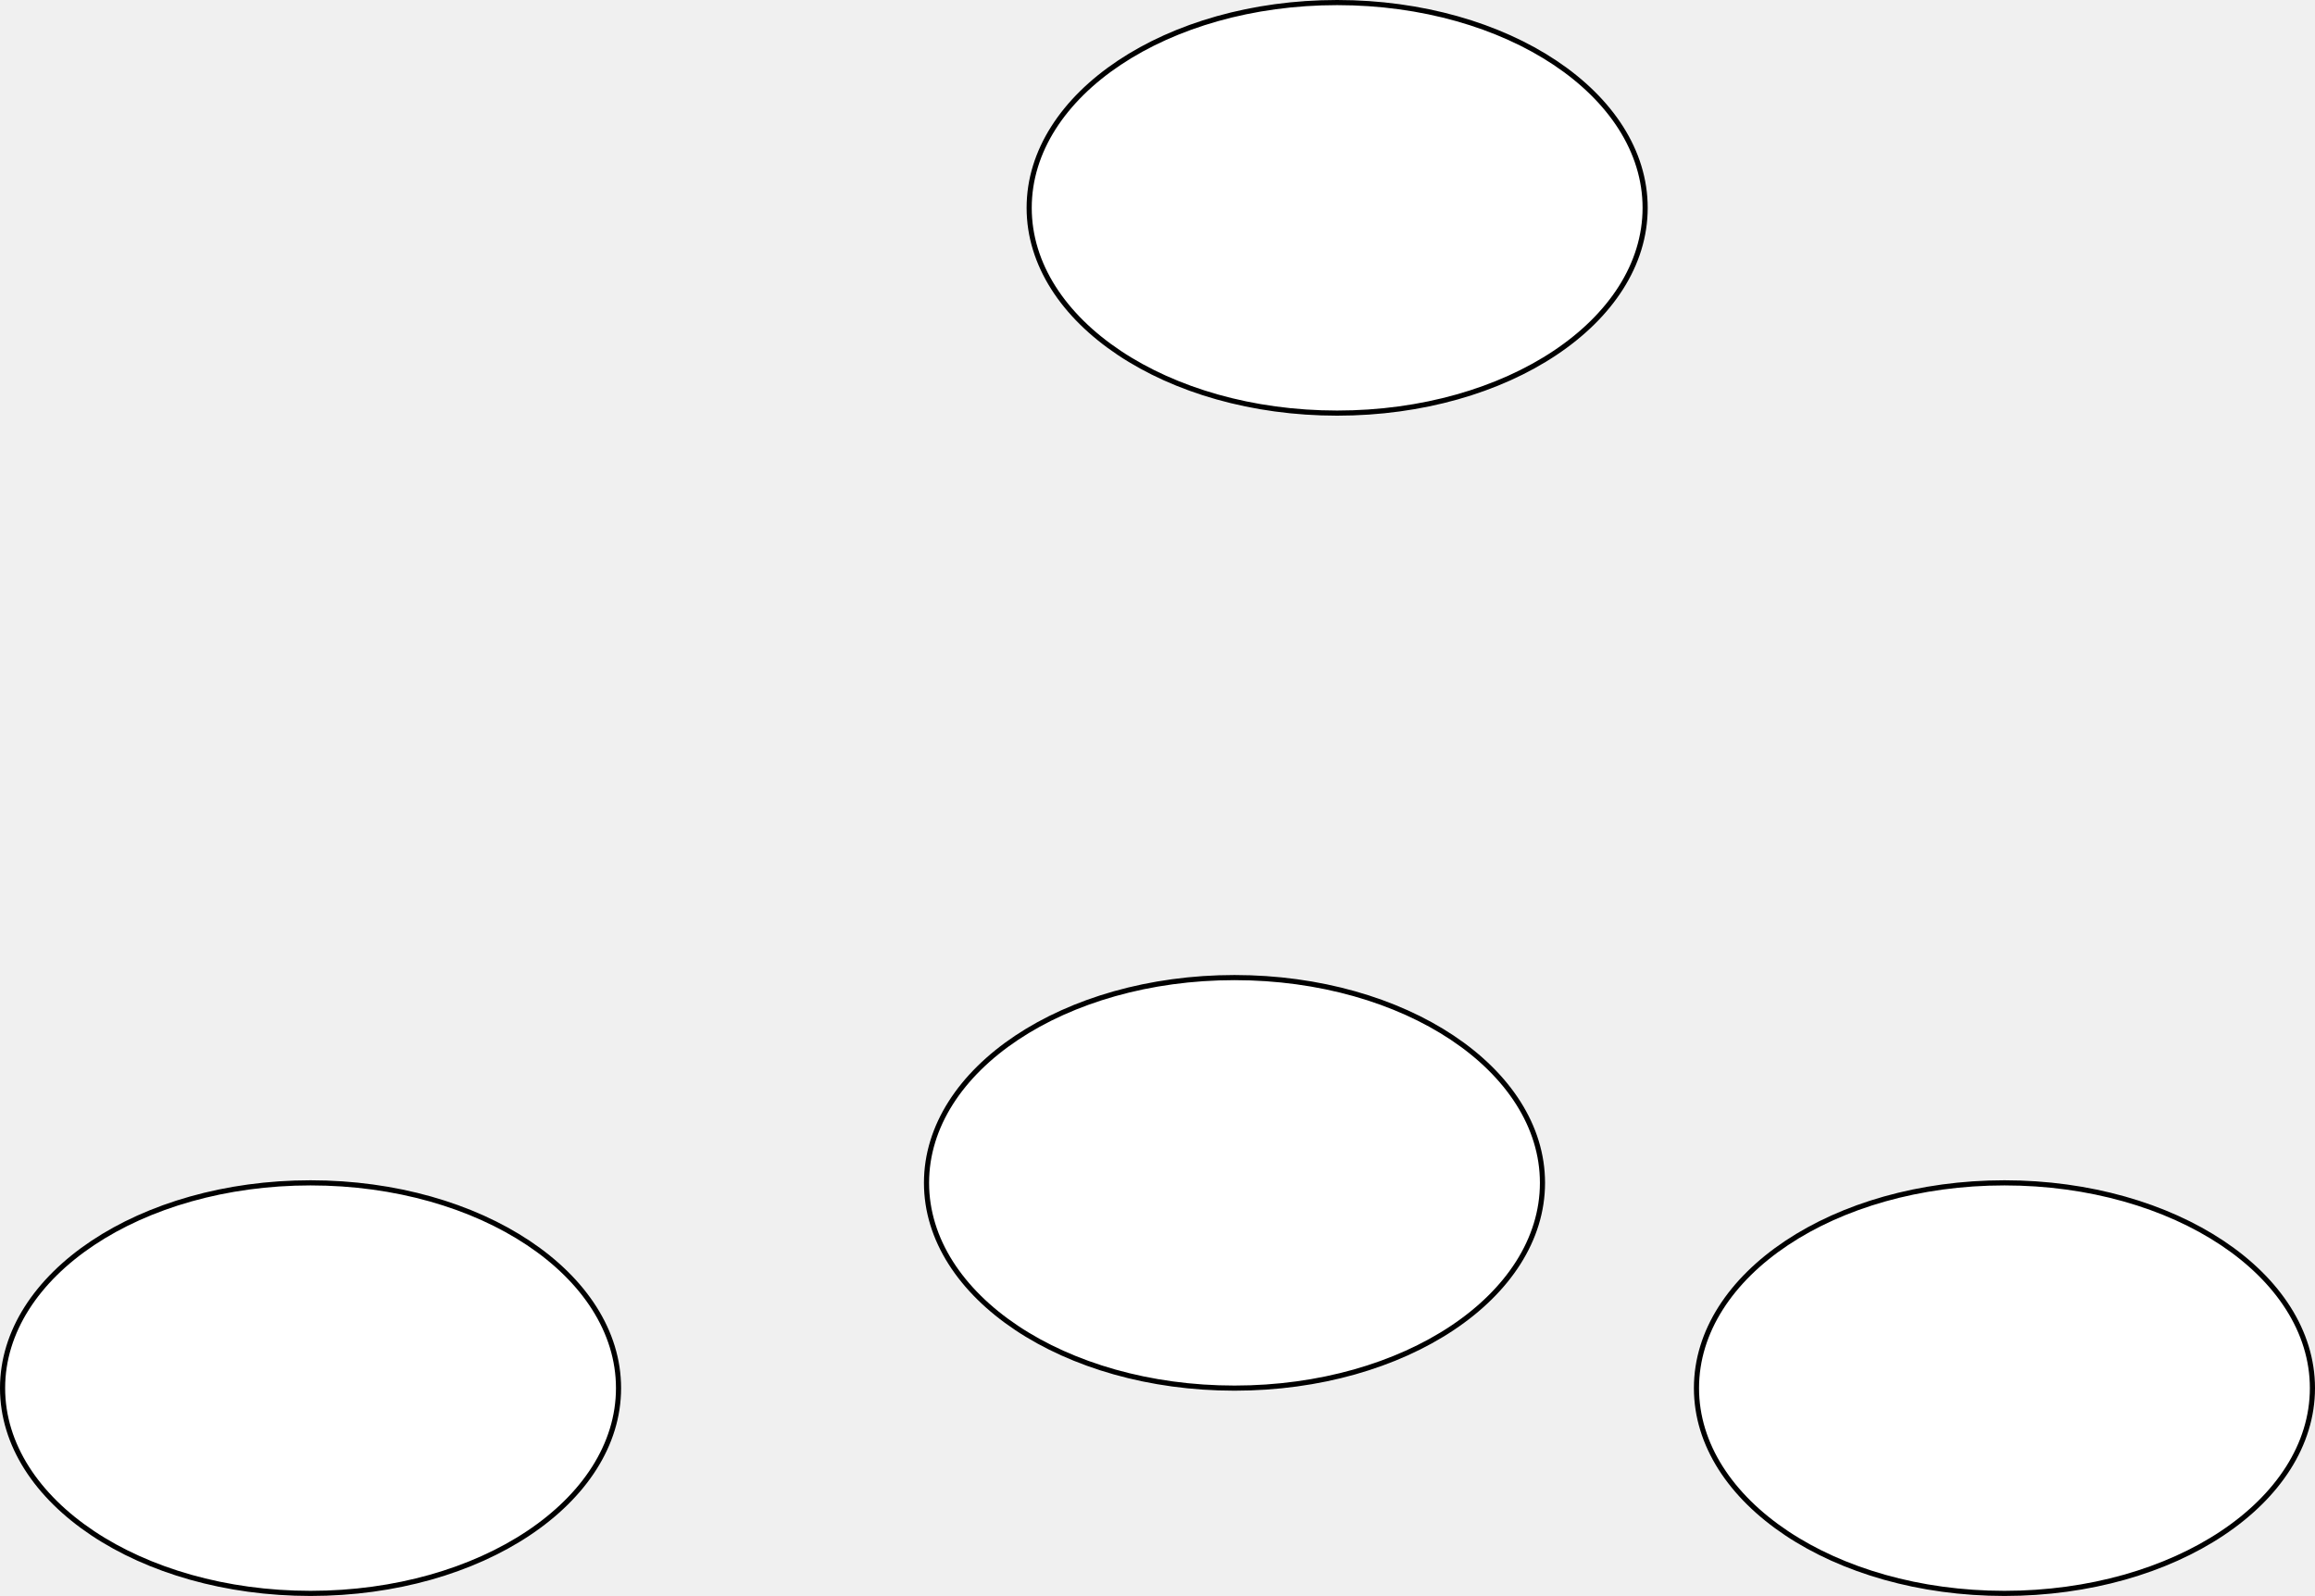
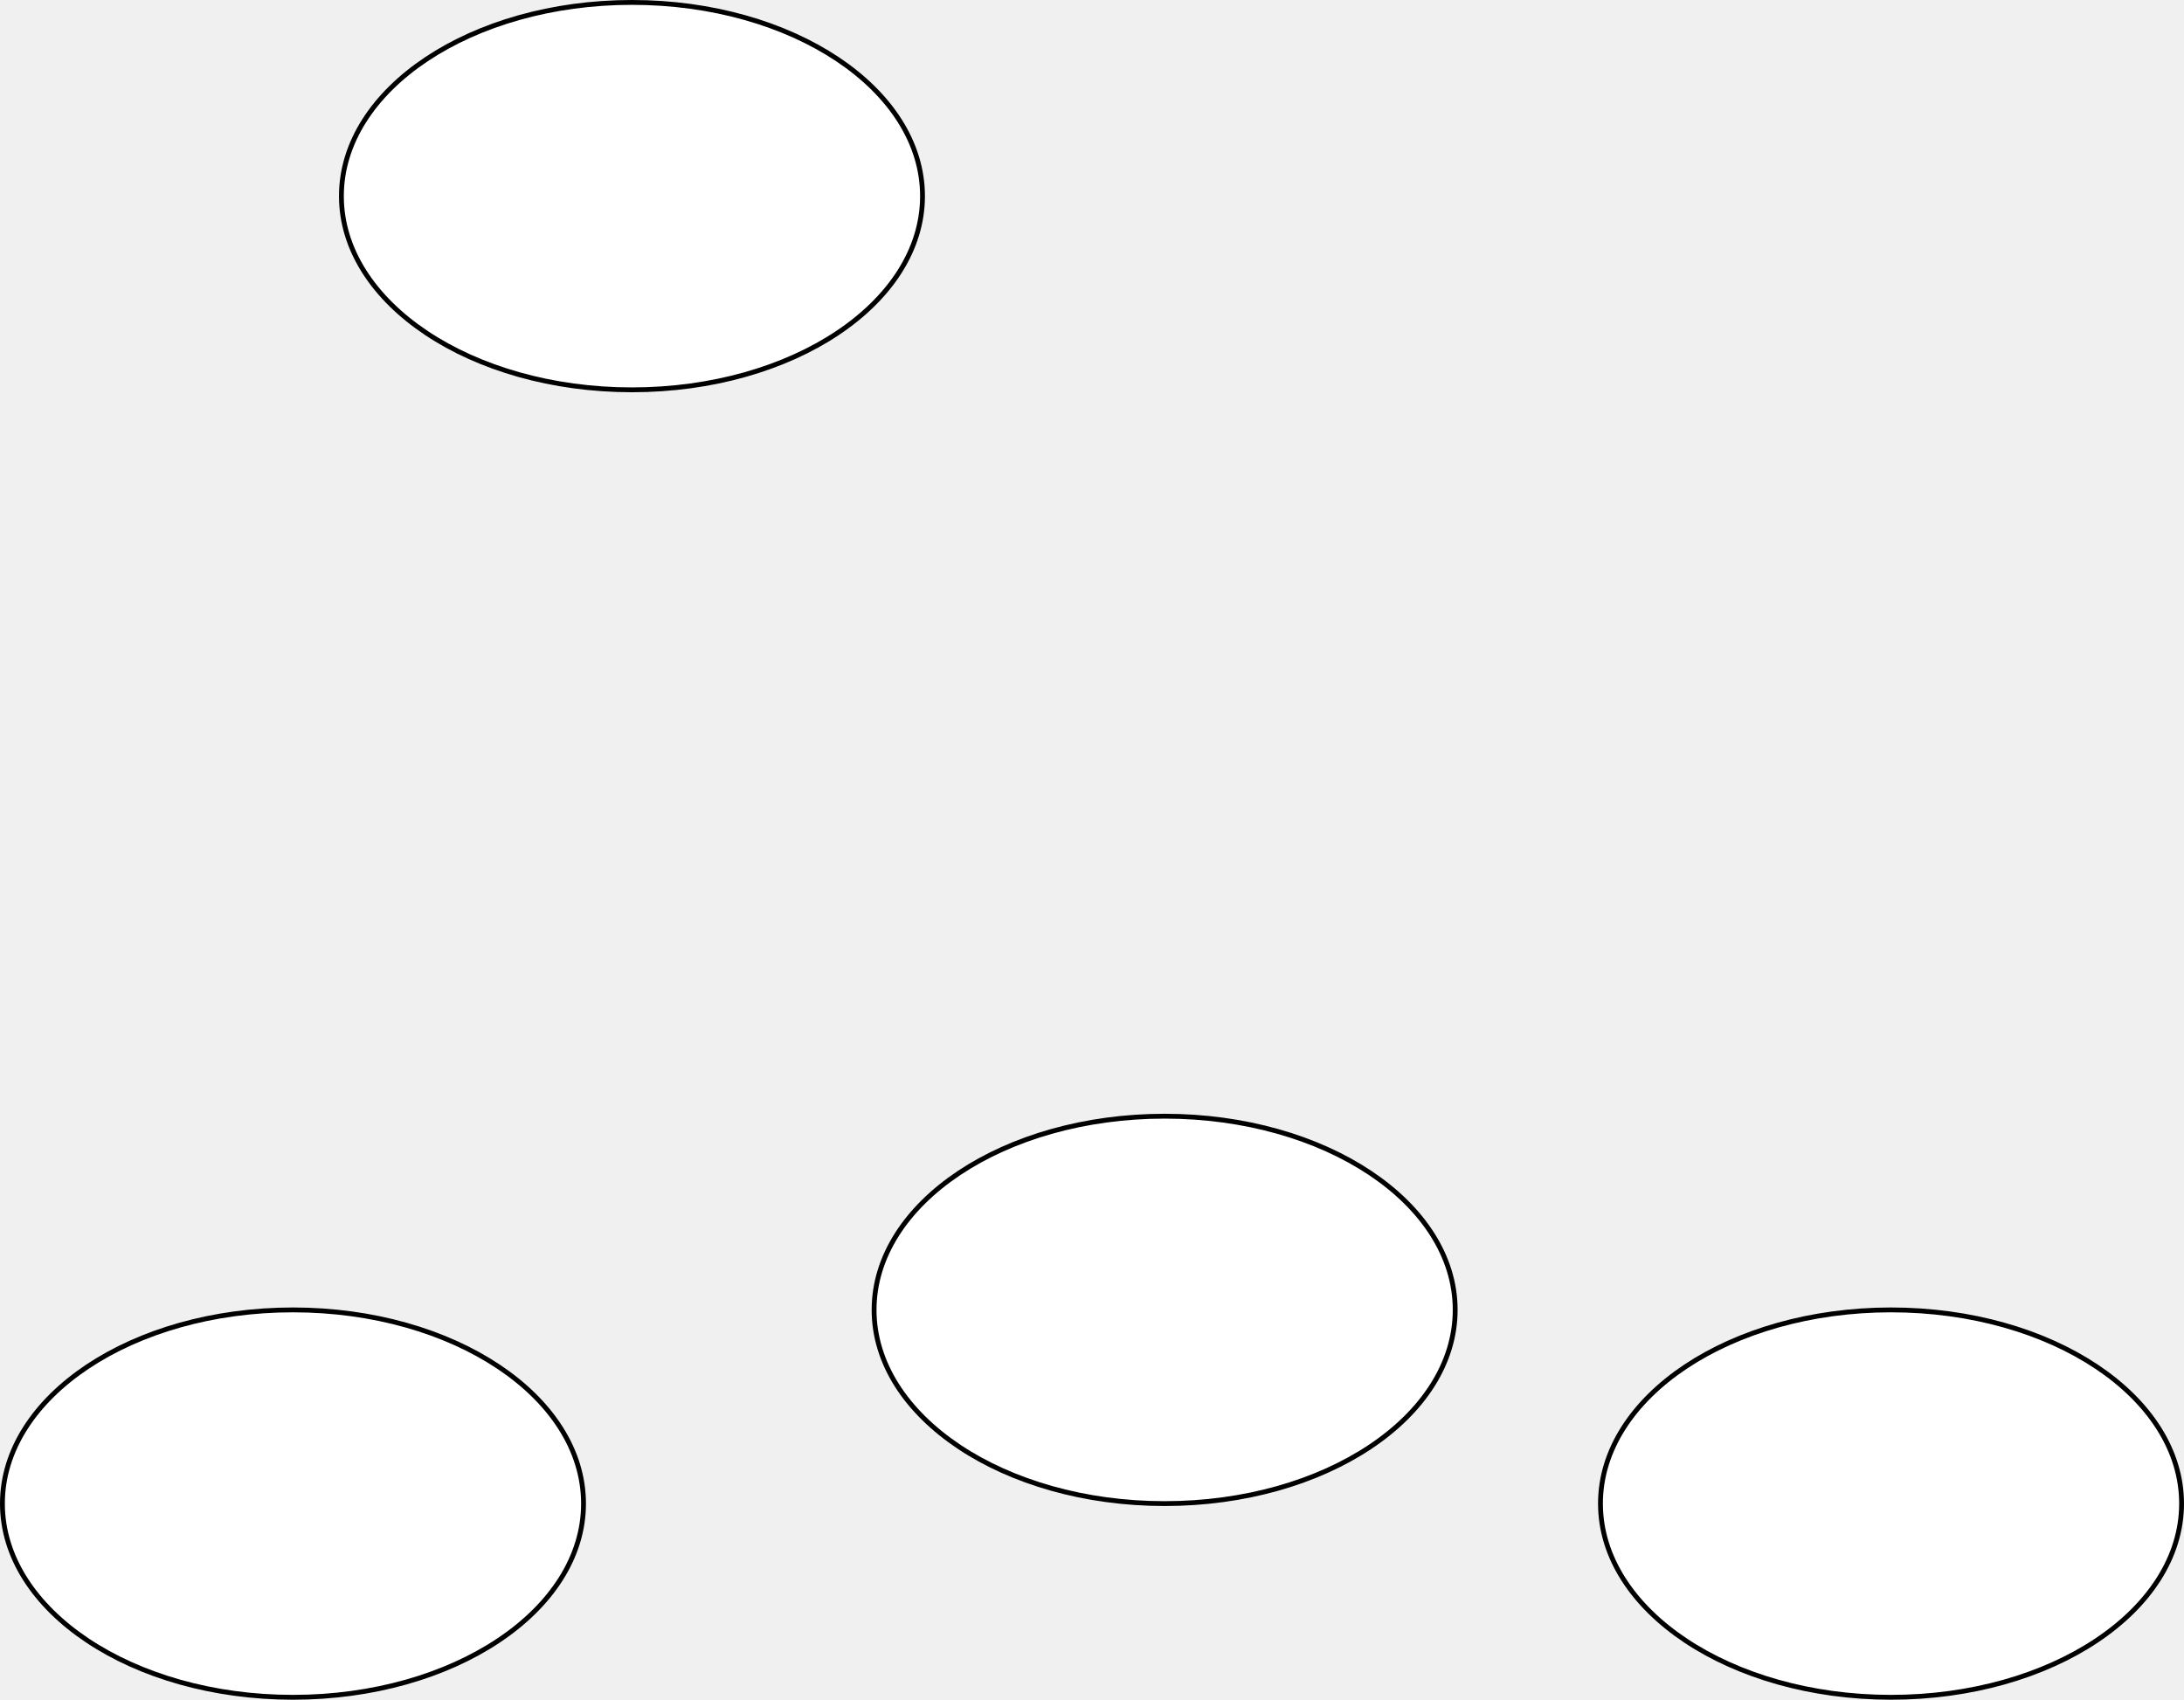
- <svg xmlns="http://www.w3.org/2000/svg" version="1.1" width="451px" height="311px" viewBox="-0.5 -0.5 451 311" content="&lt;mxfile host=&quot;app.diagrams.net&quot; modified=&quot;2021-09-21T09:51:11.577Z&quot; agent=&quot;5.0 (X11; Linux x86_64) AppleWebKit/537.36 (KHTML, like Gecko) Chrome/93.0.458.82 Safari/537.36&quot; etag=&quot;KW228gCv79UZSDs9WPBM&quot; version=&quot;15.2.9&quot; type=&quot;github&quot;&gt;&lt;diagram id=&quot;uUUSJsalyCbWoxh345sE&quot; name=&quot;Page-1&quot;&gt;zZVBT4MwFIB/DUcToMi269hkBz0YTEy8VfqkjYWyrhPYr7eTxwCJiV4cF9L3vcfr4ysBh0R5HWta8gfFQDq+y2qHbBzfD8nKXs+gacHtImhBpgVrkdeDRJwAoYv0KBgcRoVGKWlEOYapKgpIzYhRrVU1LntTcrxrSTOYgCSlckqfBTMcaei6fWIHIuO49apL5LQrRnDglKlqgMjWIZFWyrSrvI5Ant11Xtr77n7IXgbTUJjf3BDt4fS4WGc7vXkN7p/eX/ZZfINdPqg84gPjsKbpDNguVrYN1hUXBpKSpudMZY/bMm5yaSPPLqcDdd1BG6gHCAeMQeVgdGNLMOuHKAvfFquzjauB+04oH2hfIqN43NmldW/ELlDKHwT5MxO0HAvy3GsLIvMS9M0PIdf2E8zLT+D9nyAb9p+3r9zgH0G2nw==&lt;/diagram&gt;&lt;/mxfile&gt;" resource="https://app.diagrams.net/#Hmikee-AI%2FData-Structures-and-Algorithms%2Fmain%2FUntitled%20Diagram.svg">
+ <svg xmlns="http://www.w3.org/2000/svg" version="1.1" width="451px" height="351px" viewBox="-0.5 -0.5 451 351" content="&lt;mxfile host=&quot;app.diagrams.net&quot; modified=&quot;2021-09-21T09:51:15.318Z&quot; agent=&quot;5.0 (X11; Linux x86_64) AppleWebKit/537.36 (KHTML, like Gecko) Chrome/93.0.458.82 Safari/537.36&quot; etag=&quot;2qG34yHGklGgEKllb5hB&quot; version=&quot;15.2.9&quot; type=&quot;github&quot;&gt;&lt;diagram id=&quot;uUUSJsalyCbWoxh345sE&quot; name=&quot;Page-1&quot;&gt;zZWxboMwEEC/hrESYEKSNSQlQztUVKrUzYUrtmowcZwC+fqacgSsqFK7NCzI9+44H88IHBIVTaxoxR5lBsLx3axxyNbx/ZCszbUDbQ8Wy6AHueJZj7wRJPwMCF2kJ57B0SrUUgrNKxumsiwh1RajSsnaLnuXwt61ojlcgSSl4pq+8EwzpKHrjok98Jzh1ushUdChGMGR0UzWE0R2DomUlLpfFU0EonM3eOnvu/8hexlMQal/c0N0gPPTcpPv1fYteHj+eD3k8R12+aTihA+Mw+p2MGC6GNkm2NSMa0gqmnaZ2hy3YUwXwkSeWV4PNHQHpaGZIBwwBlmAVq0pwawfoix8W4zOPq4n7gehbKJ9hYziceeX1qMRs0ApfxDkz0uQt7AFhbf2Q+blZ2XrIeTWfoJ5+Qm8/xNkwvHr9p2b/CLI7gs=&lt;/diagram&gt;&lt;/mxfile&gt;" resource="https://app.diagrams.net/#Hmikee-AI%2FData-Structures-and-Algorithms%2Fmain%2FUntitled%20Diagram.svg">
  <defs />
  <g>
-     <ellipse cx="240" cy="230" rx="60" ry="40" fill="#ffffff" stroke="#000000" pointer-events="all" />
-     <ellipse cx="260" cy="40" rx="60" ry="40" fill="#ffffff" stroke="#000000" pointer-events="all" />
-     <ellipse cx="60" cy="270" rx="60" ry="40" fill="#ffffff" stroke="#000000" pointer-events="all" />
-     <ellipse cx="390" cy="270" rx="60" ry="40" fill="#ffffff" stroke="#000000" pointer-events="all" />
+     <ellipse cx="240" cy="270" rx="60" ry="40" fill="#ffffff" stroke="#000000" pointer-events="all" />
+     <ellipse cx="130" cy="40" rx="60" ry="40" fill="#ffffff" stroke="#000000" pointer-events="all" />
+     <ellipse cx="60" cy="310" rx="60" ry="40" fill="#ffffff" stroke="#000000" pointer-events="all" />
+     <ellipse cx="390" cy="310" rx="60" ry="40" fill="#ffffff" stroke="#000000" pointer-events="all" />
  </g>
</svg>
